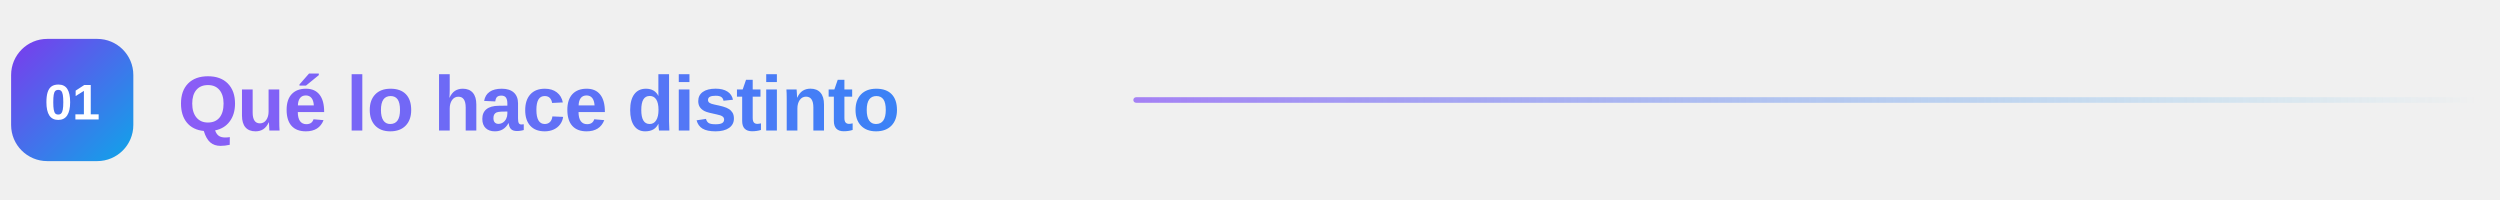
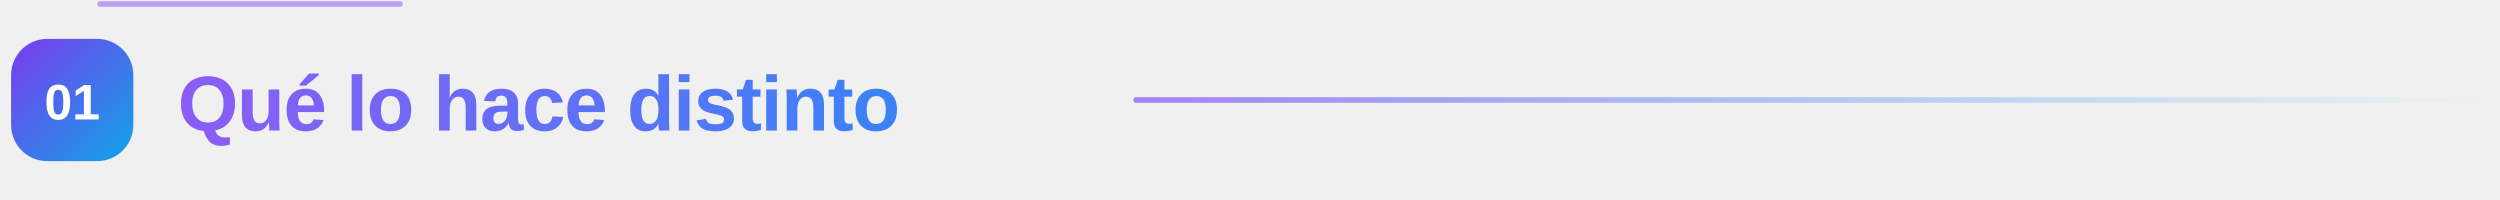
- <svg xmlns="http://www.w3.org/2000/svg" width="900" height="72" viewBox="0 0 900 72" role="img" aria-label="Qué lo hace distinto">
+ <svg xmlns="http://www.w3.org/2000/svg" width="900" height="72" viewBox="0 0 900 72" role="img" aria-label="Qué lo hace distinto" data-readme-motion="subtle">
  <defs>
    <linearGradient id="g" x1="0" y1="0" x2="1" y2="1">
      <stop offset="0" stop-color="#7c3aed" />
      <stop offset="1" stop-color="#0ea5e9" />
    </linearGradient>
    <linearGradient id="t" x1="0" y1="0" x2="1" y2="0">
      <stop offset="0" stop-color="#8b5cf6" />
      <stop offset="1" stop-color="#3b82f6" />
    </linearGradient>
    <linearGradient id="l" x1="0" y1="0" x2="1" y2="0">
      <stop offset="0" stop-color="#8b5cf6" stop-opacity="0.75" />
      <stop offset="1" stop-color="#0ea5e9" stop-opacity="0" />
    </linearGradient>
    <style>text { font-family: "Segoe UI", -apple-system, BlinkMacSystemFont, "Helvetica Neue", Arial, sans-serif; }</style>
  </defs>
  <rect x="4" y="14" width="44" height="44" rx="13" fill="url(#g)" />
  <text x="26" y="43" text-anchor="middle" style="font-size:18px;font-weight:800;fill:#ffffff">01</text>
  <text x="64" y="47" style="font-size:28px;font-weight:800;letter-spacing:-0.4px" fill="url(#t)">Qué lo hace distinto</text>
  <rect x="408" y="35" width="486" height="2" rx="1" fill="url(#l)" />
+   <style data-readme-builder-motion="1">
+ @keyframes rb-accent {0%,100%{filter:brightness(1)}50%{filter:brightness(1.3)}}
+ @keyframes rb-trace {from{stroke-dashoffset:900}to{stroke-dashoffset:0}}
+ svg[data-readme-motion] .rb-motion-line{animation:rb-trace 2s ease-in-out 2;stroke-dasharray:108 900;stroke-dashoffset:0;opacity:.55}
+ svg[data-readme-motion] &gt; path,svg[data-readme-motion] &gt; g:not(.rb-motion-layer){animation:rb-accent 2s ease-in-out 2}
+ @media (prefers-reduced-motion:reduce){svg[data-readme-motion] .rb-motion-line,svg[data-readme-motion] &gt; path,svg[data-readme-motion] &gt; g:not(.rb-motion-layer){animation:none!important;filter:none!important}}
+ </style>
+   <g class="rb-motion-layer" aria-hidden="true" pointer-events="none">
+     <path class="rb-motion-line" d="M36 1.44h828" fill="none" stroke="#8b5cf6" stroke-width="2" stroke-linecap="round" />
+   </g>
</svg>
